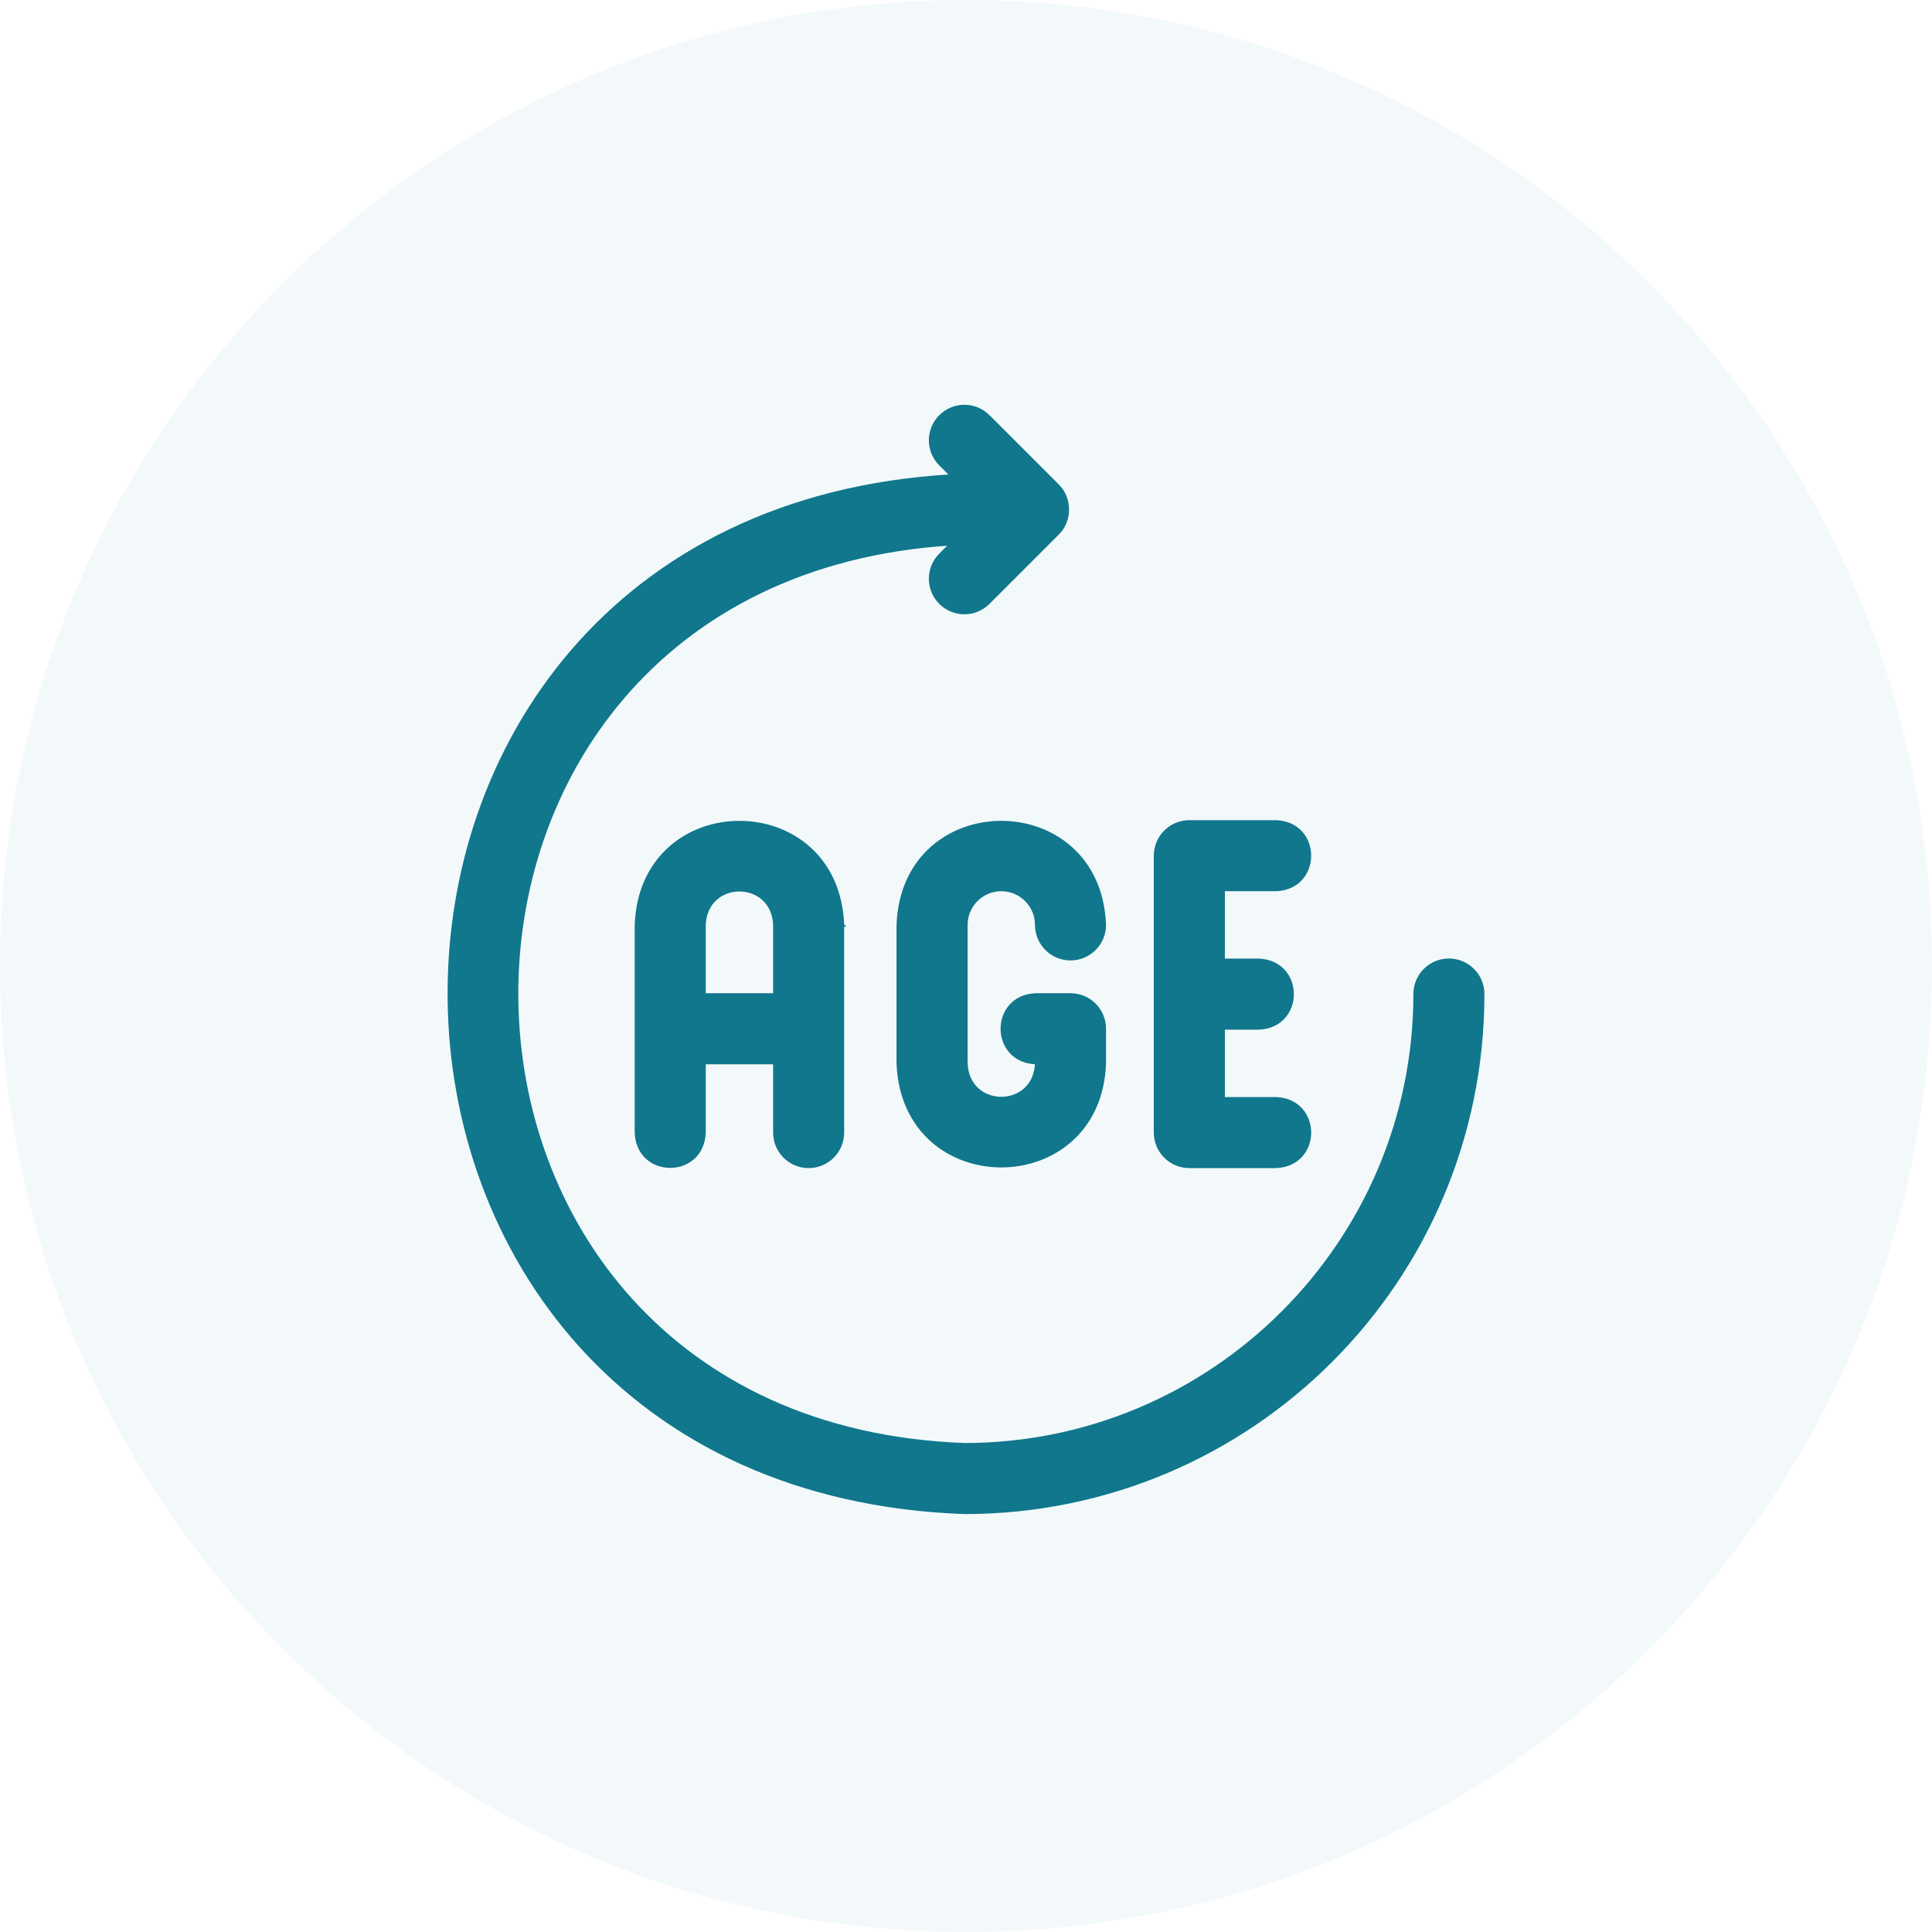
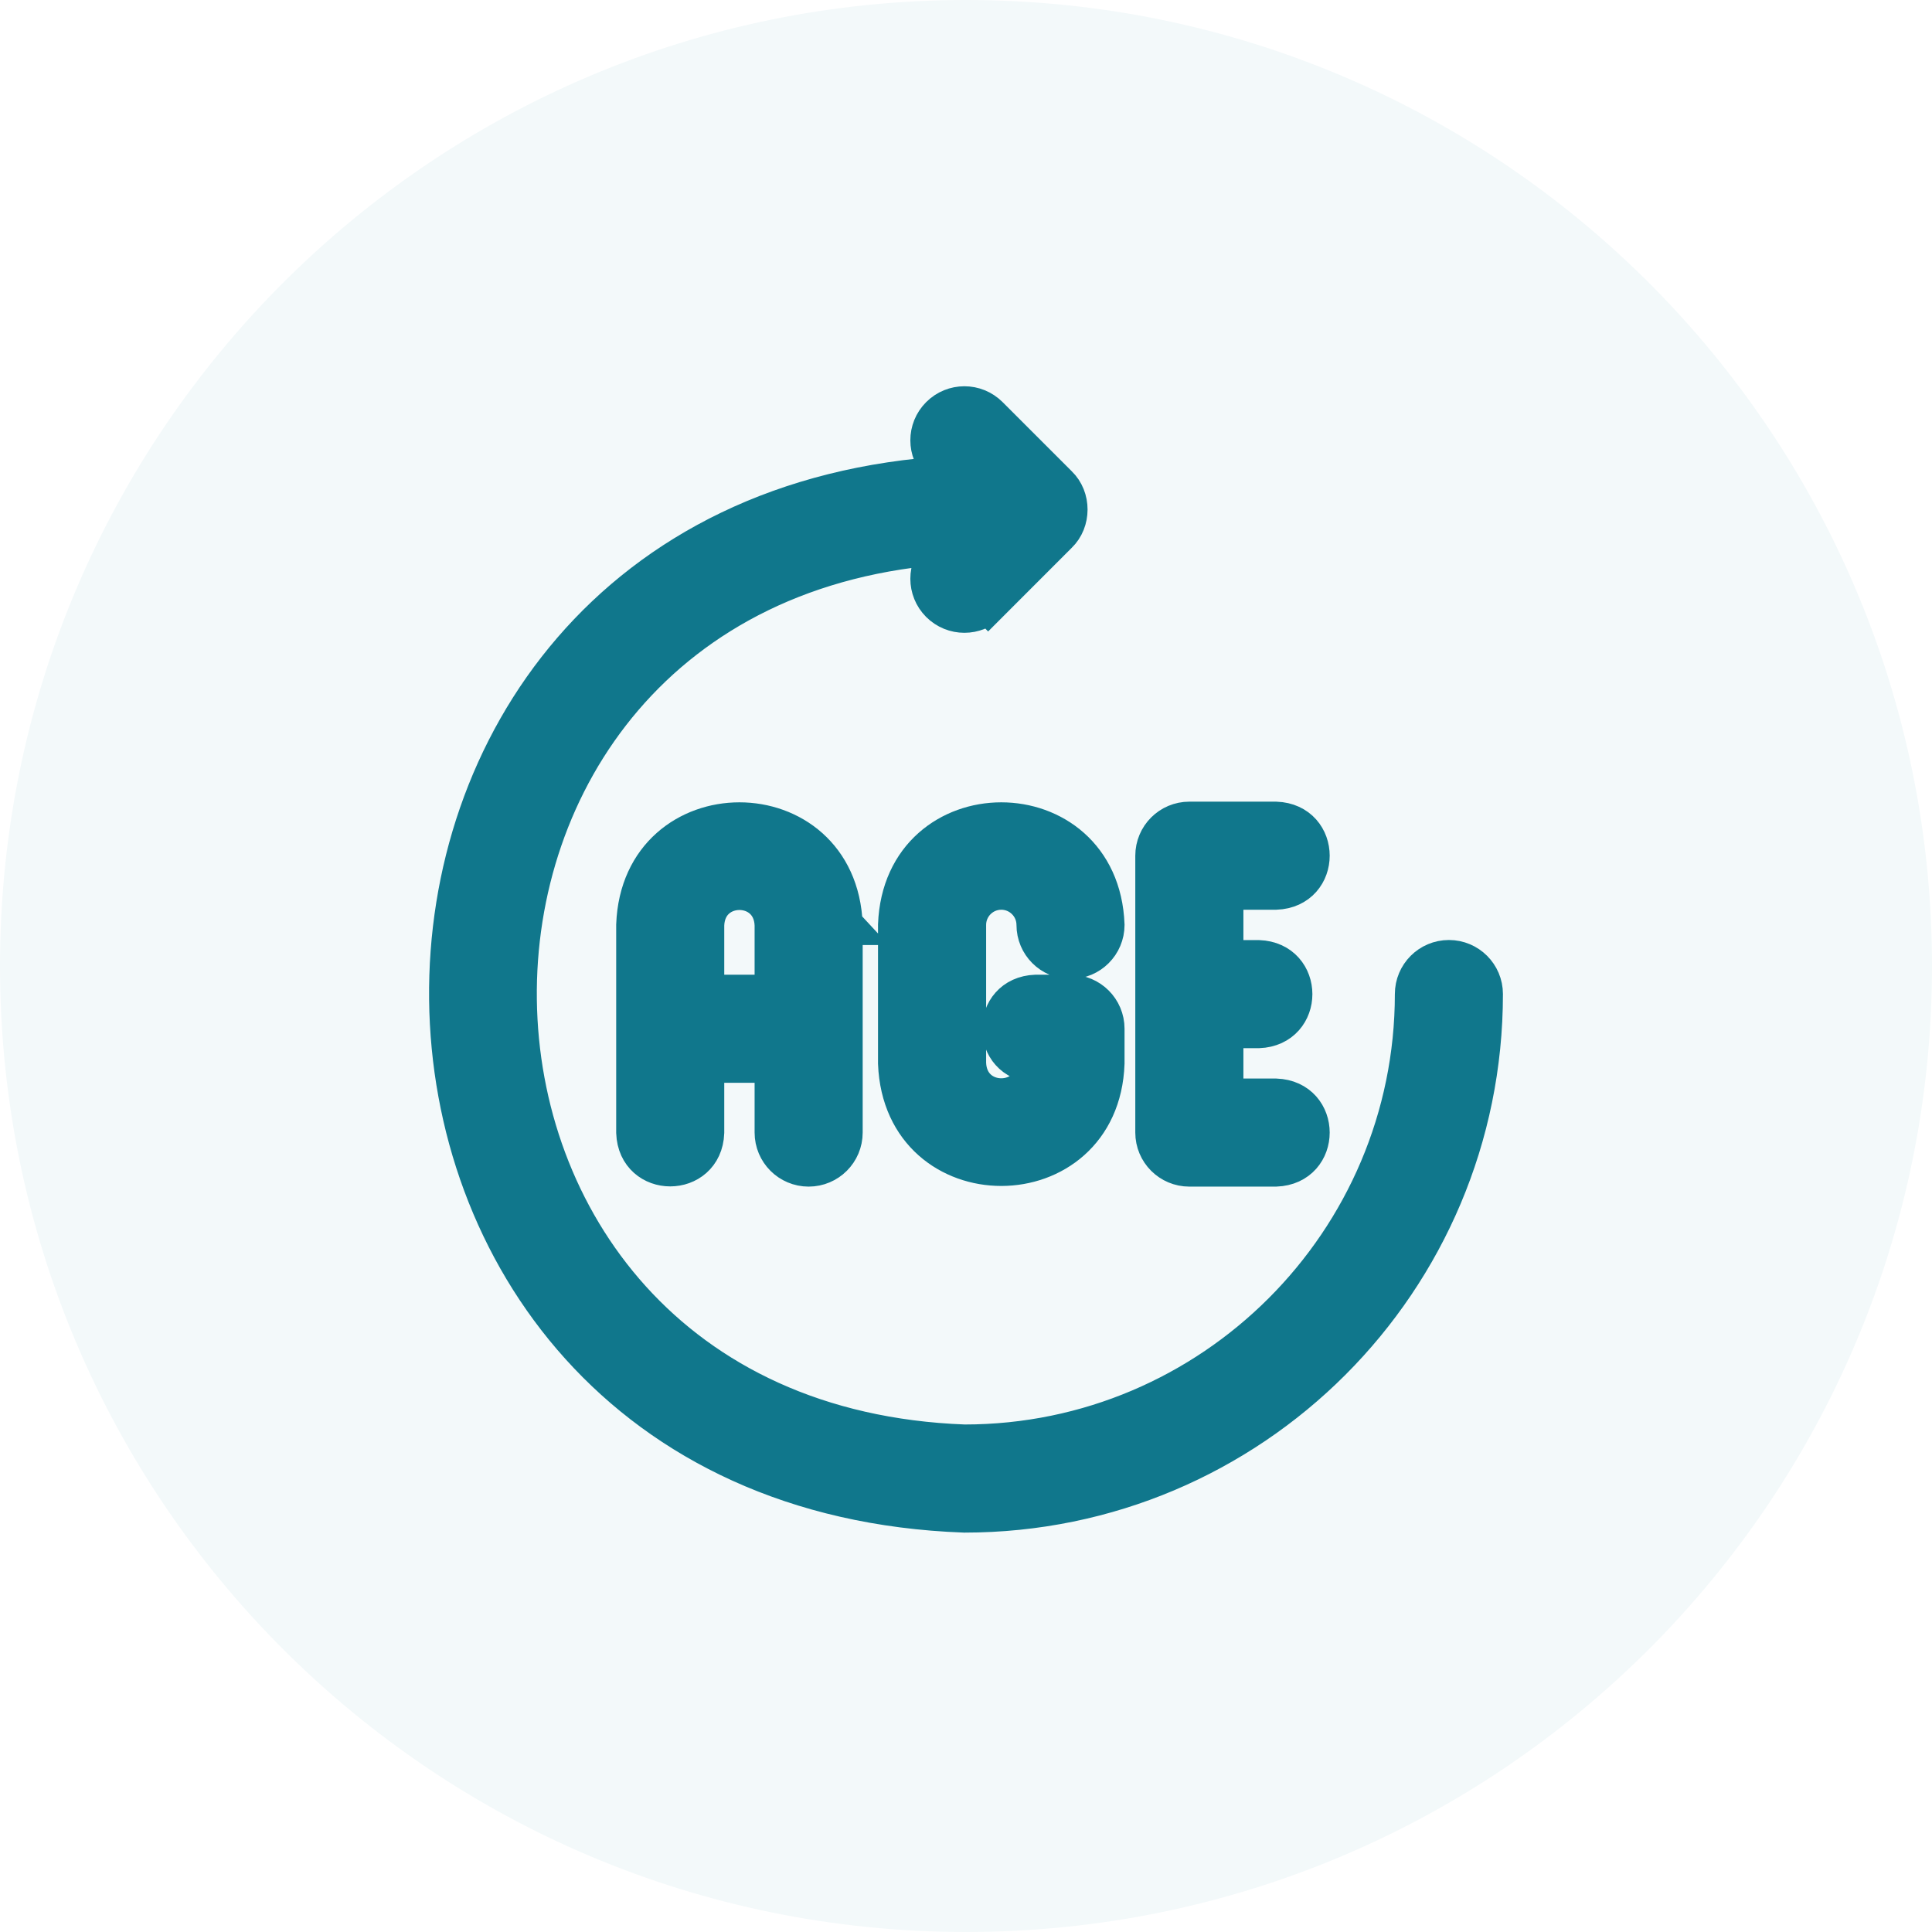
<svg xmlns="http://www.w3.org/2000/svg" width="35" height="35" viewBox="0 0 48 48" fill="none">
  <circle cx="24" cy="24" r="24" fill="#F3F9FA" />
-   <path d="M23.653 11.824C6.825 12.791 7.067 36.959 23.959 37.577L23.959 37.577H23.96C31.084 37.577 36.84 31.811 36.84 24.697C36.84 24.231 36.463 23.854 35.998 23.854C35.532 23.854 35.155 24.231 35.155 24.697C35.155 30.869 30.133 35.891 23.961 35.891C9.296 35.349 9.073 14.427 23.636 13.511L23.364 13.783C23.035 14.112 23.035 14.646 23.364 14.975C23.693 15.304 24.227 15.304 24.556 14.975L24.528 14.946L24.556 14.975L26.275 13.255C26.275 13.255 26.275 13.255 26.275 13.255C26.602 12.941 26.602 12.377 26.275 12.063C26.275 12.063 26.275 12.063 26.275 12.063L24.556 10.344C24.227 10.014 23.693 10.014 23.364 10.344C23.035 10.673 23.035 11.206 23.364 11.535L23.653 11.824Z" fill="#10778C" stroke="#10778C" stroke-width="0.08" />
-   <path d="M20.933 22.979H20.934L20.933 22.978C20.804 19.584 15.937 19.587 15.809 22.978L15.809 22.978V22.979V28.138H15.809L15.809 28.14C15.85 29.255 17.453 29.254 17.494 28.14L17.494 28.14V28.138V26.402H19.248V28.138C19.248 28.604 19.625 28.981 20.091 28.981C20.556 28.981 20.933 28.604 20.933 28.138V22.979ZM31.698 28.981V28.981L31.7 28.981C32.815 28.94 32.814 27.337 31.7 27.296L31.7 27.296H31.698H30.392V25.542H31.268V25.542L31.27 25.542C32.385 25.5 32.384 23.897 31.27 23.856L31.27 23.856H31.268H30.392V22.102H31.698V22.102L31.7 22.102C32.815 22.061 32.814 20.458 31.7 20.417L31.7 20.417H31.698H29.549C29.083 20.417 28.706 20.794 28.706 21.26V28.138C28.706 28.604 29.083 28.981 29.549 28.981H31.698ZM22.314 22.978L22.314 22.978V22.979V26.419H22.314L22.314 26.42C22.448 29.822 27.318 29.804 27.439 26.42L27.439 26.42V26.419V25.559C27.439 25.093 27.062 24.716 26.596 24.716H25.737V24.716L25.735 24.716C24.62 24.758 24.621 26.361 25.735 26.402L25.735 26.402H25.737H25.754V26.418C25.711 27.578 24.046 27.583 24 26.418V22.979C24 22.496 24.393 22.102 24.877 22.102C25.36 22.102 25.754 22.496 25.754 22.979C25.754 23.445 26.131 23.822 26.596 23.822C27.062 23.822 27.439 23.445 27.439 22.979L27.439 22.978C27.31 19.585 22.443 19.586 22.314 22.978ZM17.494 24.716V22.98C17.539 21.818 19.203 21.818 19.248 22.98V24.716H17.494Z" fill="#10778C" stroke="#10778C" stroke-width="0.08" />
+   <path d="M23.653 11.824C6.825 12.791 7.067 36.959 23.959 37.577L23.959 37.577H23.96C31.084 37.577 36.84 31.811 36.84 24.697C36.84 24.231 36.463 23.854 35.998 23.854C35.532 23.854 35.155 24.231 35.155 24.697C35.155 30.869 30.133 35.891 23.961 35.891C9.296 35.349 9.073 14.427 23.636 13.511L23.364 13.783C23.035 14.112 23.035 14.646 23.364 14.975C23.693 15.304 24.227 15.304 24.556 14.975L24.528 14.946L24.556 14.975L26.275 13.255C26.275 13.255 26.275 13.255 26.275 13.255C26.602 12.941 26.602 12.377 26.275 12.063C26.275 12.063 26.275 12.063 26.275 12.063L24.556 10.344C24.227 10.014 23.693 10.014 23.364 10.344C23.035 10.673 23.035 11.206 23.364 11.535L23.653 11.824Z" fill="#10778C" stroke="#10778C" strokeWidth="0.08" />
+   <path d="M20.933 22.979H20.934L20.933 22.978C20.804 19.584 15.937 19.587 15.809 22.978L15.809 22.978V22.979V28.138H15.809L15.809 28.14C15.85 29.255 17.453 29.254 17.494 28.14L17.494 28.14V28.138V26.402H19.248V28.138C19.248 28.604 19.625 28.981 20.091 28.981C20.556 28.981 20.933 28.604 20.933 28.138V22.979ZM31.698 28.981V28.981L31.7 28.981C32.815 28.94 32.814 27.337 31.7 27.296L31.7 27.296H31.698H30.392V25.542H31.268V25.542L31.27 25.542C32.385 25.5 32.384 23.897 31.27 23.856L31.27 23.856H31.268H30.392V22.102H31.698V22.102L31.7 22.102C32.815 22.061 32.814 20.458 31.7 20.417L31.7 20.417H31.698H29.549C29.083 20.417 28.706 20.794 28.706 21.26V28.138C28.706 28.604 29.083 28.981 29.549 28.981H31.698ZM22.314 22.978L22.314 22.978V22.979V26.419H22.314L22.314 26.42C22.448 29.822 27.318 29.804 27.439 26.42L27.439 26.42V26.419V25.559C27.439 25.093 27.062 24.716 26.596 24.716H25.737V24.716L25.735 24.716C24.62 24.758 24.621 26.361 25.735 26.402L25.735 26.402H25.737H25.754V26.418C25.711 27.578 24.046 27.583 24 26.418V22.979C24 22.496 24.393 22.102 24.877 22.102C25.36 22.102 25.754 22.496 25.754 22.979C25.754 23.445 26.131 23.822 26.596 23.822C27.062 23.822 27.439 23.445 27.439 22.979L27.439 22.978C27.31 19.585 22.443 19.586 22.314 22.978ZM17.494 24.716V22.98C17.539 21.818 19.203 21.818 19.248 22.98V24.716H17.494Z" fill="#10778C" stroke="#10778C" strokeWidth="0.08" />
</svg>
